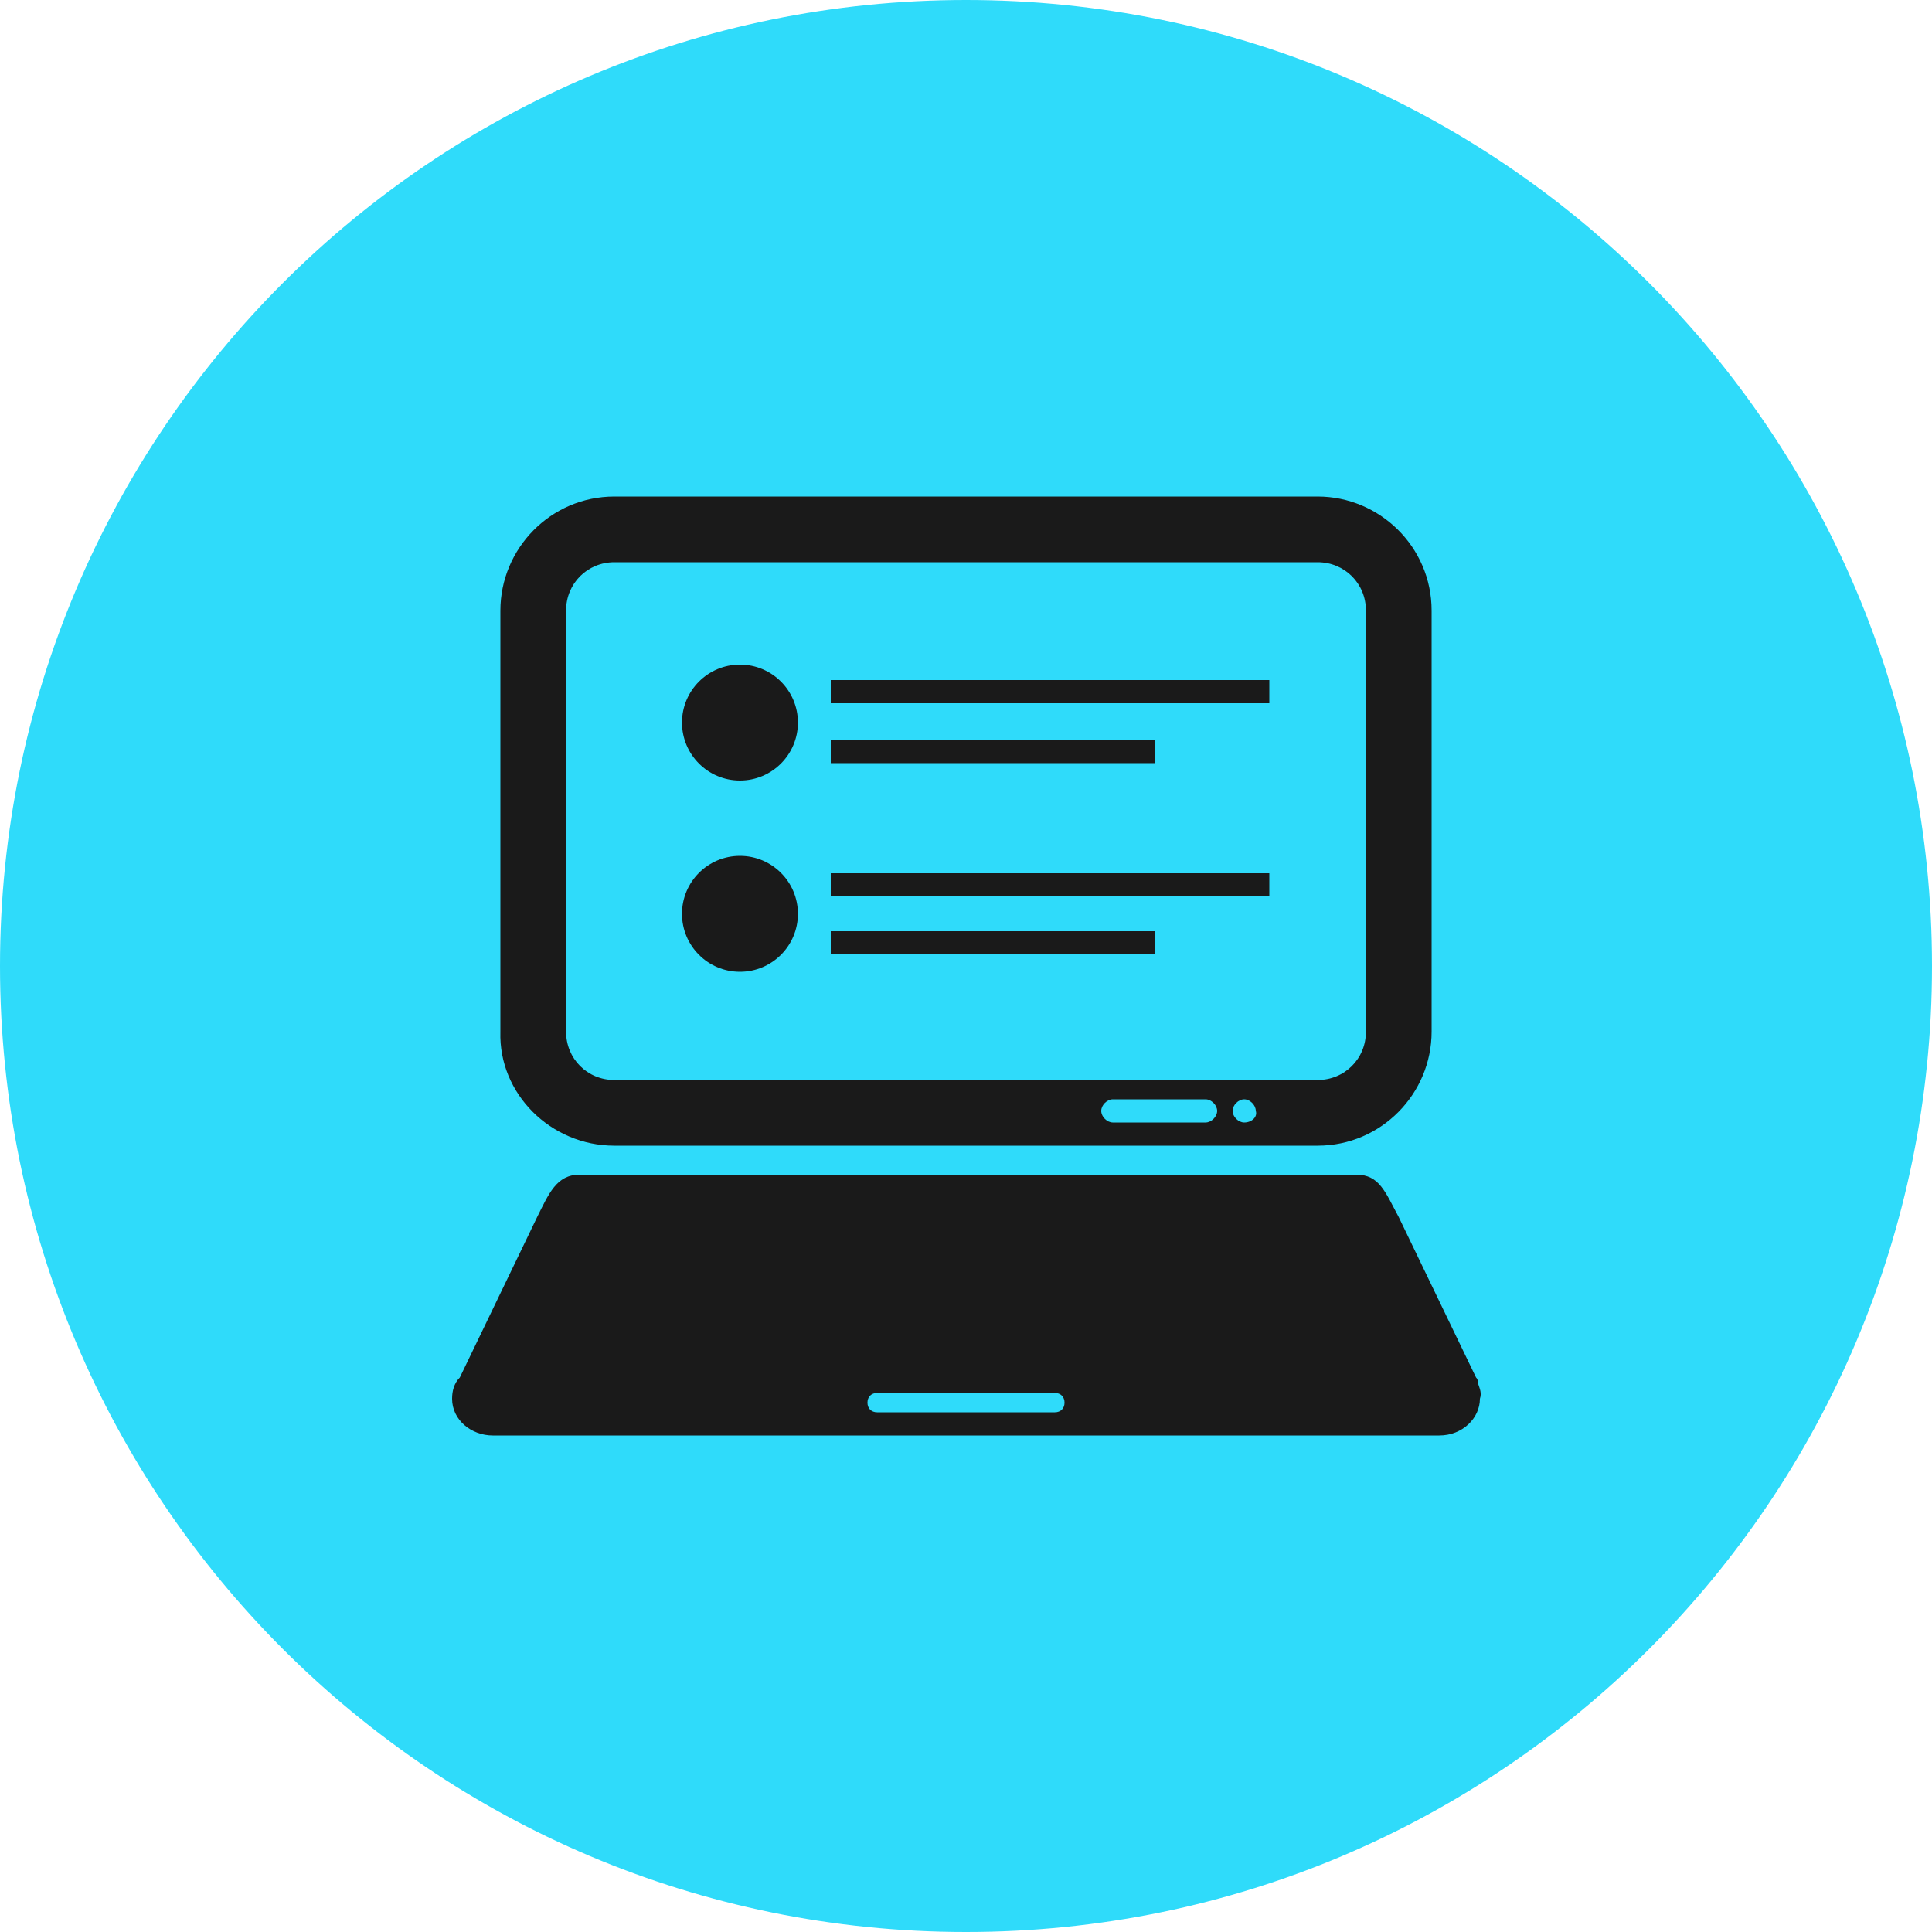
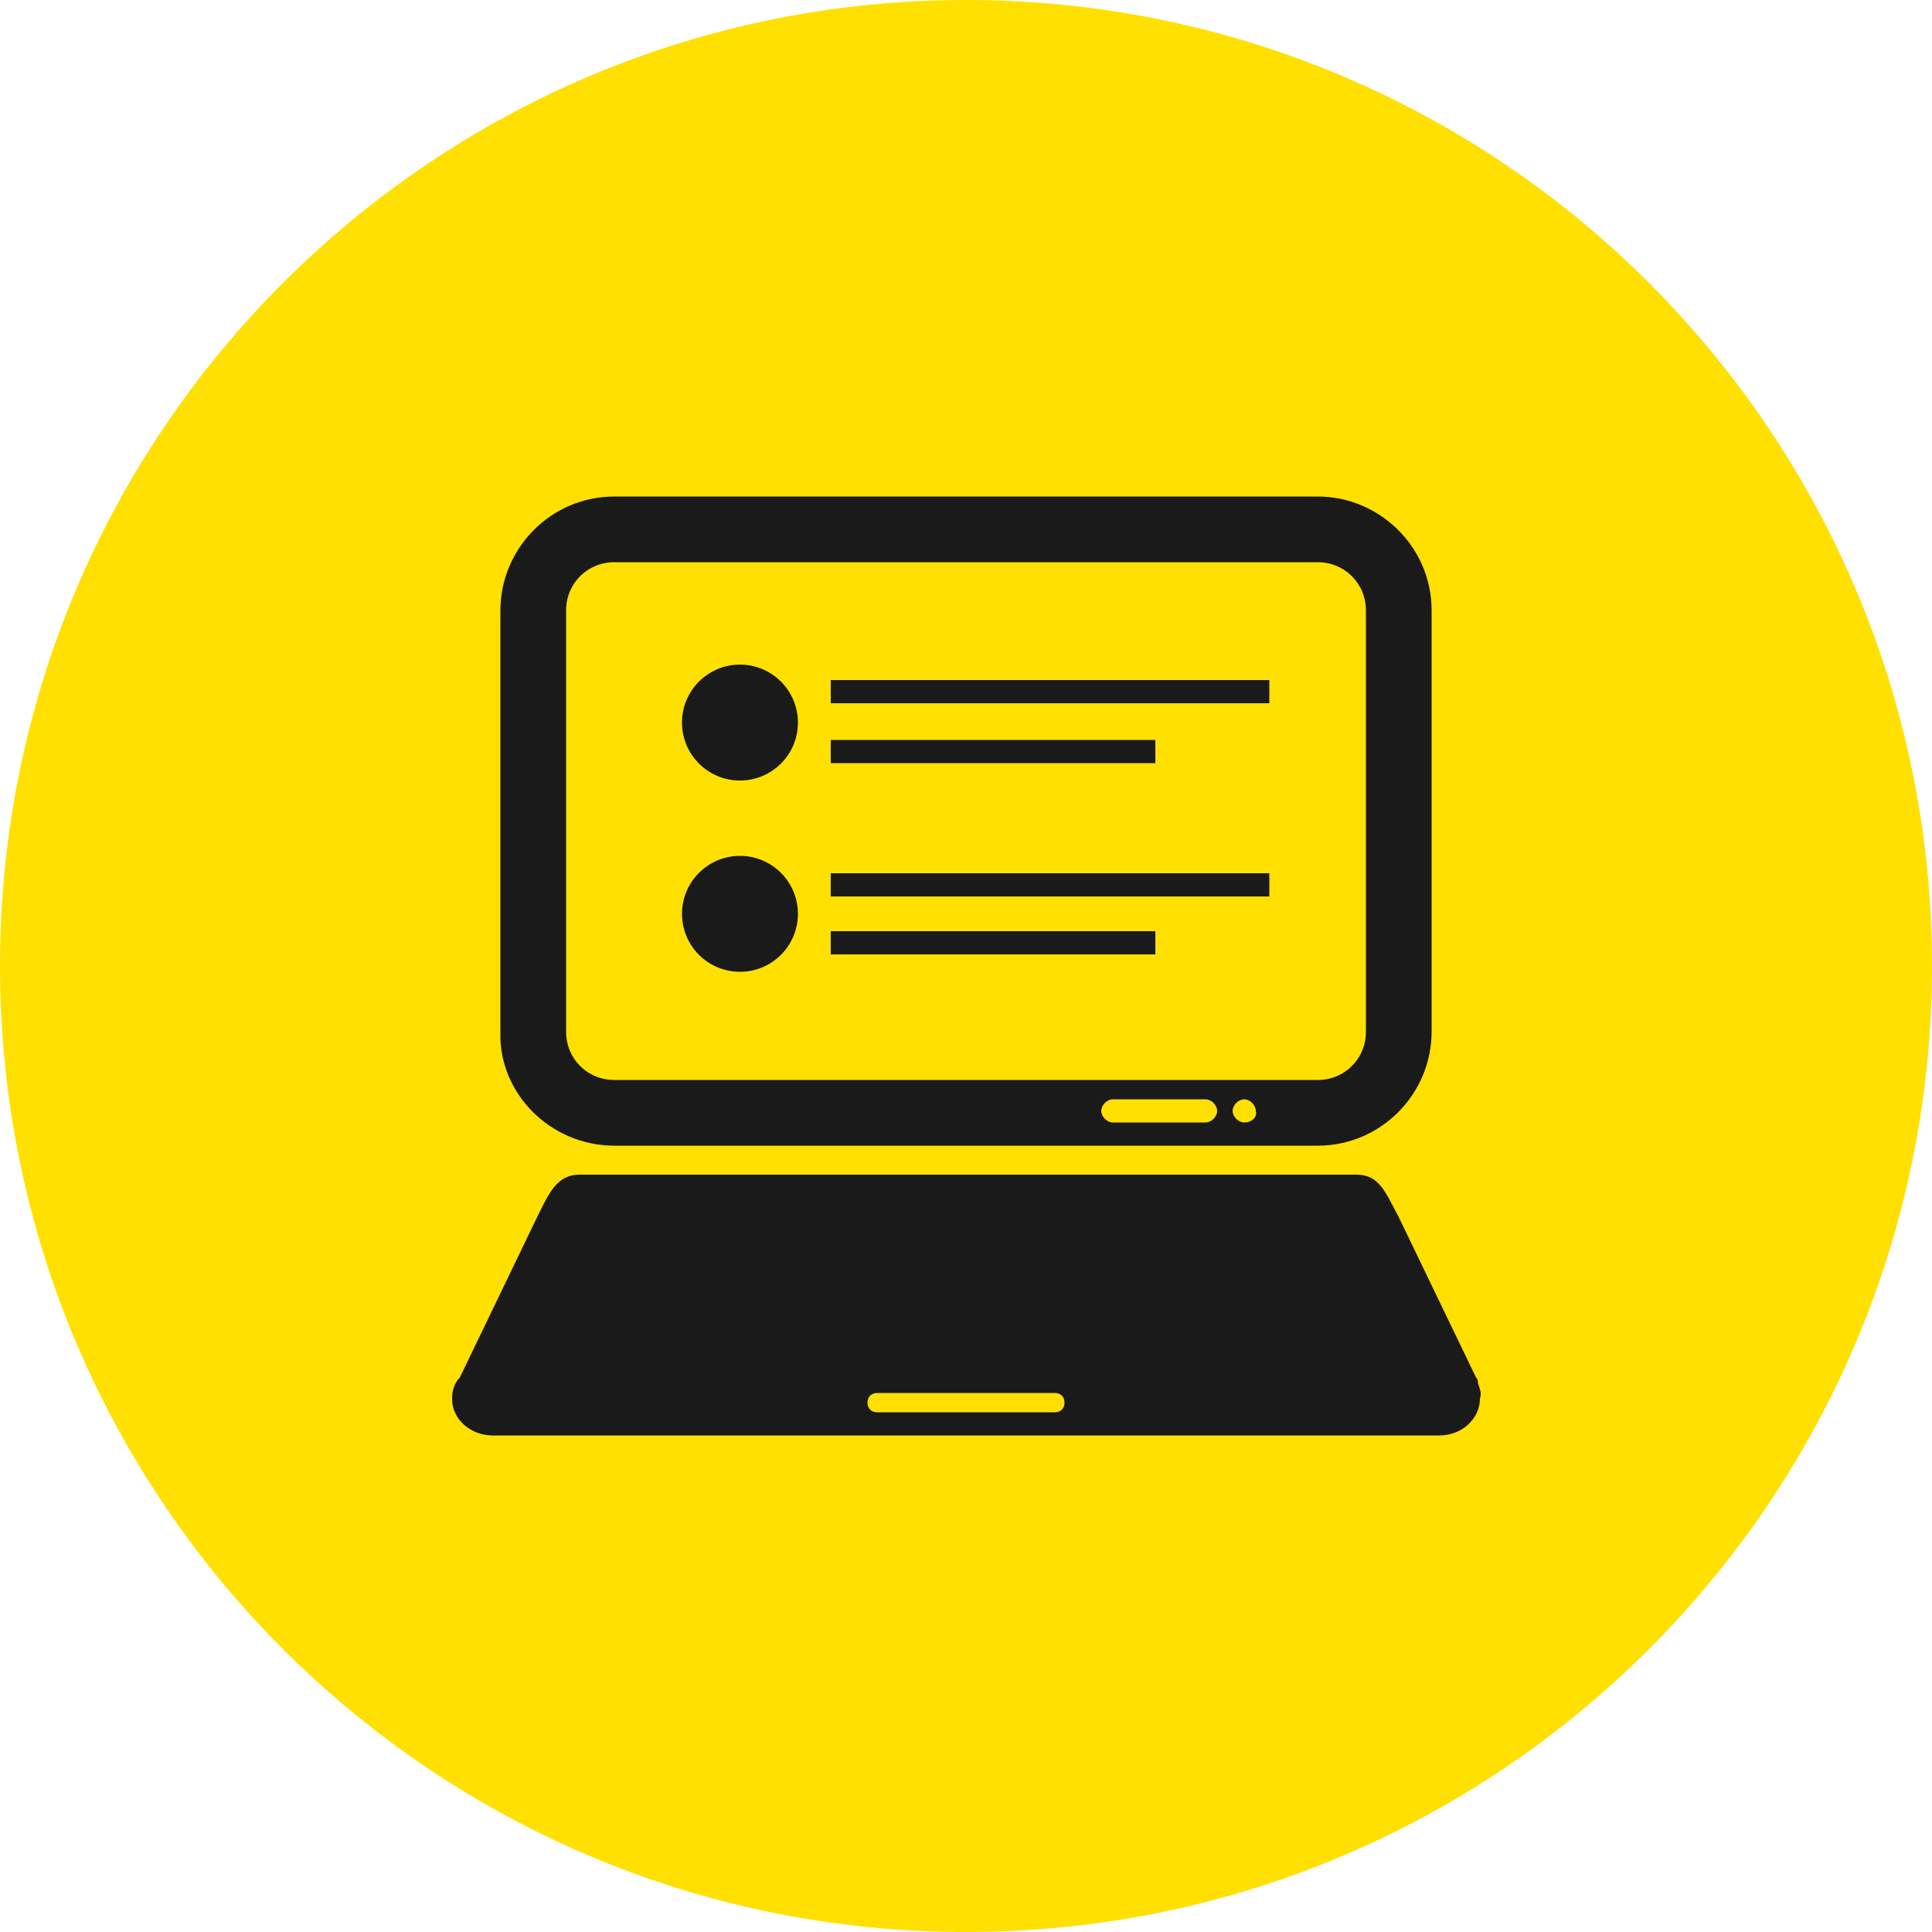
<svg xmlns="http://www.w3.org/2000/svg" version="1.1" id="Layer_1" x="0px" y="0px" viewBox="0 0 100 100" style="enable-background:new 0 0 100 100;" xml:space="preserve">
  <style type="text/css">
- 	.st0{fill:#2FDBFA;}
+ 	.st0{fill:#FFE000;}
	.st1{fill:#1A1A1A;}
</style>
  <g>
    <circle class="st0" cx="50" cy="50" r="50" />
    <g id="laptop_1_">
-       <path class="st1" d="M76.5,71.6c0-0.1,0-0.2-0.1-0.3L72.4,63c-0.7-1.3-1-2.2-2.2-2.2H30c-1.2,0-1.6,1-2.2,2.2l-4,8.3    c-0.3,0.3-0.4,0.7-0.4,1.1c0,1.1,1,1.9,2.1,1.9h49c1.2,0,2.1-0.9,2.1-1.9C76.7,72.1,76.6,71.9,76.5,71.6z M54.6,73.1h-9.2    c-0.3,0-0.5-0.2-0.5-0.5c0-0.3,0.2-0.5,0.5-0.5h9.2c0.3,0,0.5,0.2,0.5,0.5C55.1,72.9,54.9,73.1,54.6,73.1z" />
-       <path class="st1" d="M31.8,59.3h36.4c3.3,0,5.9-2.7,5.9-5.9V31.6c0-3.3-2.7-5.9-5.9-5.9H31.8c-3.3,0-5.9,2.7-5.9,5.9v21.8    C25.8,56.6,28.5,59.3,31.8,59.3z M62.4,58.1h-4.8c-0.3,0-0.6-0.3-0.6-0.6c0-0.3,0.3-0.6,0.6-0.6h4.8c0.3,0,0.6,0.3,0.6,0.6    C63,57.8,62.7,58.1,62.4,58.1z M64.4,58.1c-0.3,0-0.6-0.3-0.6-0.6c0-0.3,0.3-0.6,0.6-0.6c0.3,0,0.6,0.3,0.6,0.6    C65.1,57.8,64.8,58.1,64.4,58.1z M29.3,31.6c0-1.4,1.1-2.5,2.5-2.5h36.4c1.4,0,2.5,1.1,2.5,2.5v21.8c0,1.4-1.1,2.5-2.5,2.5H31.8    c-1.4,0-2.5-1.1-2.5-2.5V31.6z" />
+       <path class="st1" d="M76.5,71.6c0-0.1,0-0.2-0.1-0.3l-4-8.3c-0.7-1.3-1-2.2-2.2-2.2H30c-1.2,0-1.6,1-2.2,2.2l-4,8.3    c-0.3,0.3-0.4,0.7-0.4,1.1c0,1.1,1,1.9,2.1,1.9h49c1.2,0,2.1-0.9,2.1-1.9C76.7,72.1,76.6,71.9,76.5,71.6z M54.6,73.1h-9.2    c-0.3,0-0.5-0.2-0.5-0.5s0.2-0.5,0.5-0.5h9.2c0.3,0,0.5,0.2,0.5,0.5S54.9,73.1,54.6,73.1z" />
+       <path class="st1" d="M31.8,59.3h36.4c3.3,0,5.9-2.7,5.9-5.9V31.6c0-3.3-2.7-5.9-5.9-5.9H31.8c-3.3,0-5.9,2.7-5.9,5.9v21.8    C25.8,56.6,28.5,59.3,31.8,59.3z M62.4,58.1h-4.8c-0.3,0-0.6-0.3-0.6-0.6s0.3-0.6,0.6-0.6h4.8c0.3,0,0.6,0.3,0.6,0.6    S62.7,58.1,62.4,58.1z M64.4,58.1c-0.3,0-0.6-0.3-0.6-0.6s0.3-0.6,0.6-0.6c0.3,0,0.6,0.3,0.6,0.6C65.1,57.8,64.8,58.1,64.4,58.1z     M29.3,31.6c0-1.4,1.1-2.5,2.5-2.5h36.4c1.4,0,2.5,1.1,2.5,2.5v21.8c0,1.4-1.1,2.5-2.5,2.5H31.8c-1.4,0-2.5-1.1-2.5-2.5V31.6z" />
      <circle class="st1" cx="38.3" cy="47.3" r="3" />
      <circle class="st1" cx="38.3" cy="37.4" r="3" />
      <rect x="43" y="48.2" class="st1" width="16.8" height="1.2" />
      <rect x="43" y="45.2" class="st1" width="22.7" height="1.2" />
      <rect x="43" y="38.3" class="st1" width="16.8" height="1.2" />
      <rect x="43" y="35.2" class="st1" width="22.7" height="1.2" />
    </g>
  </g>
</svg>
